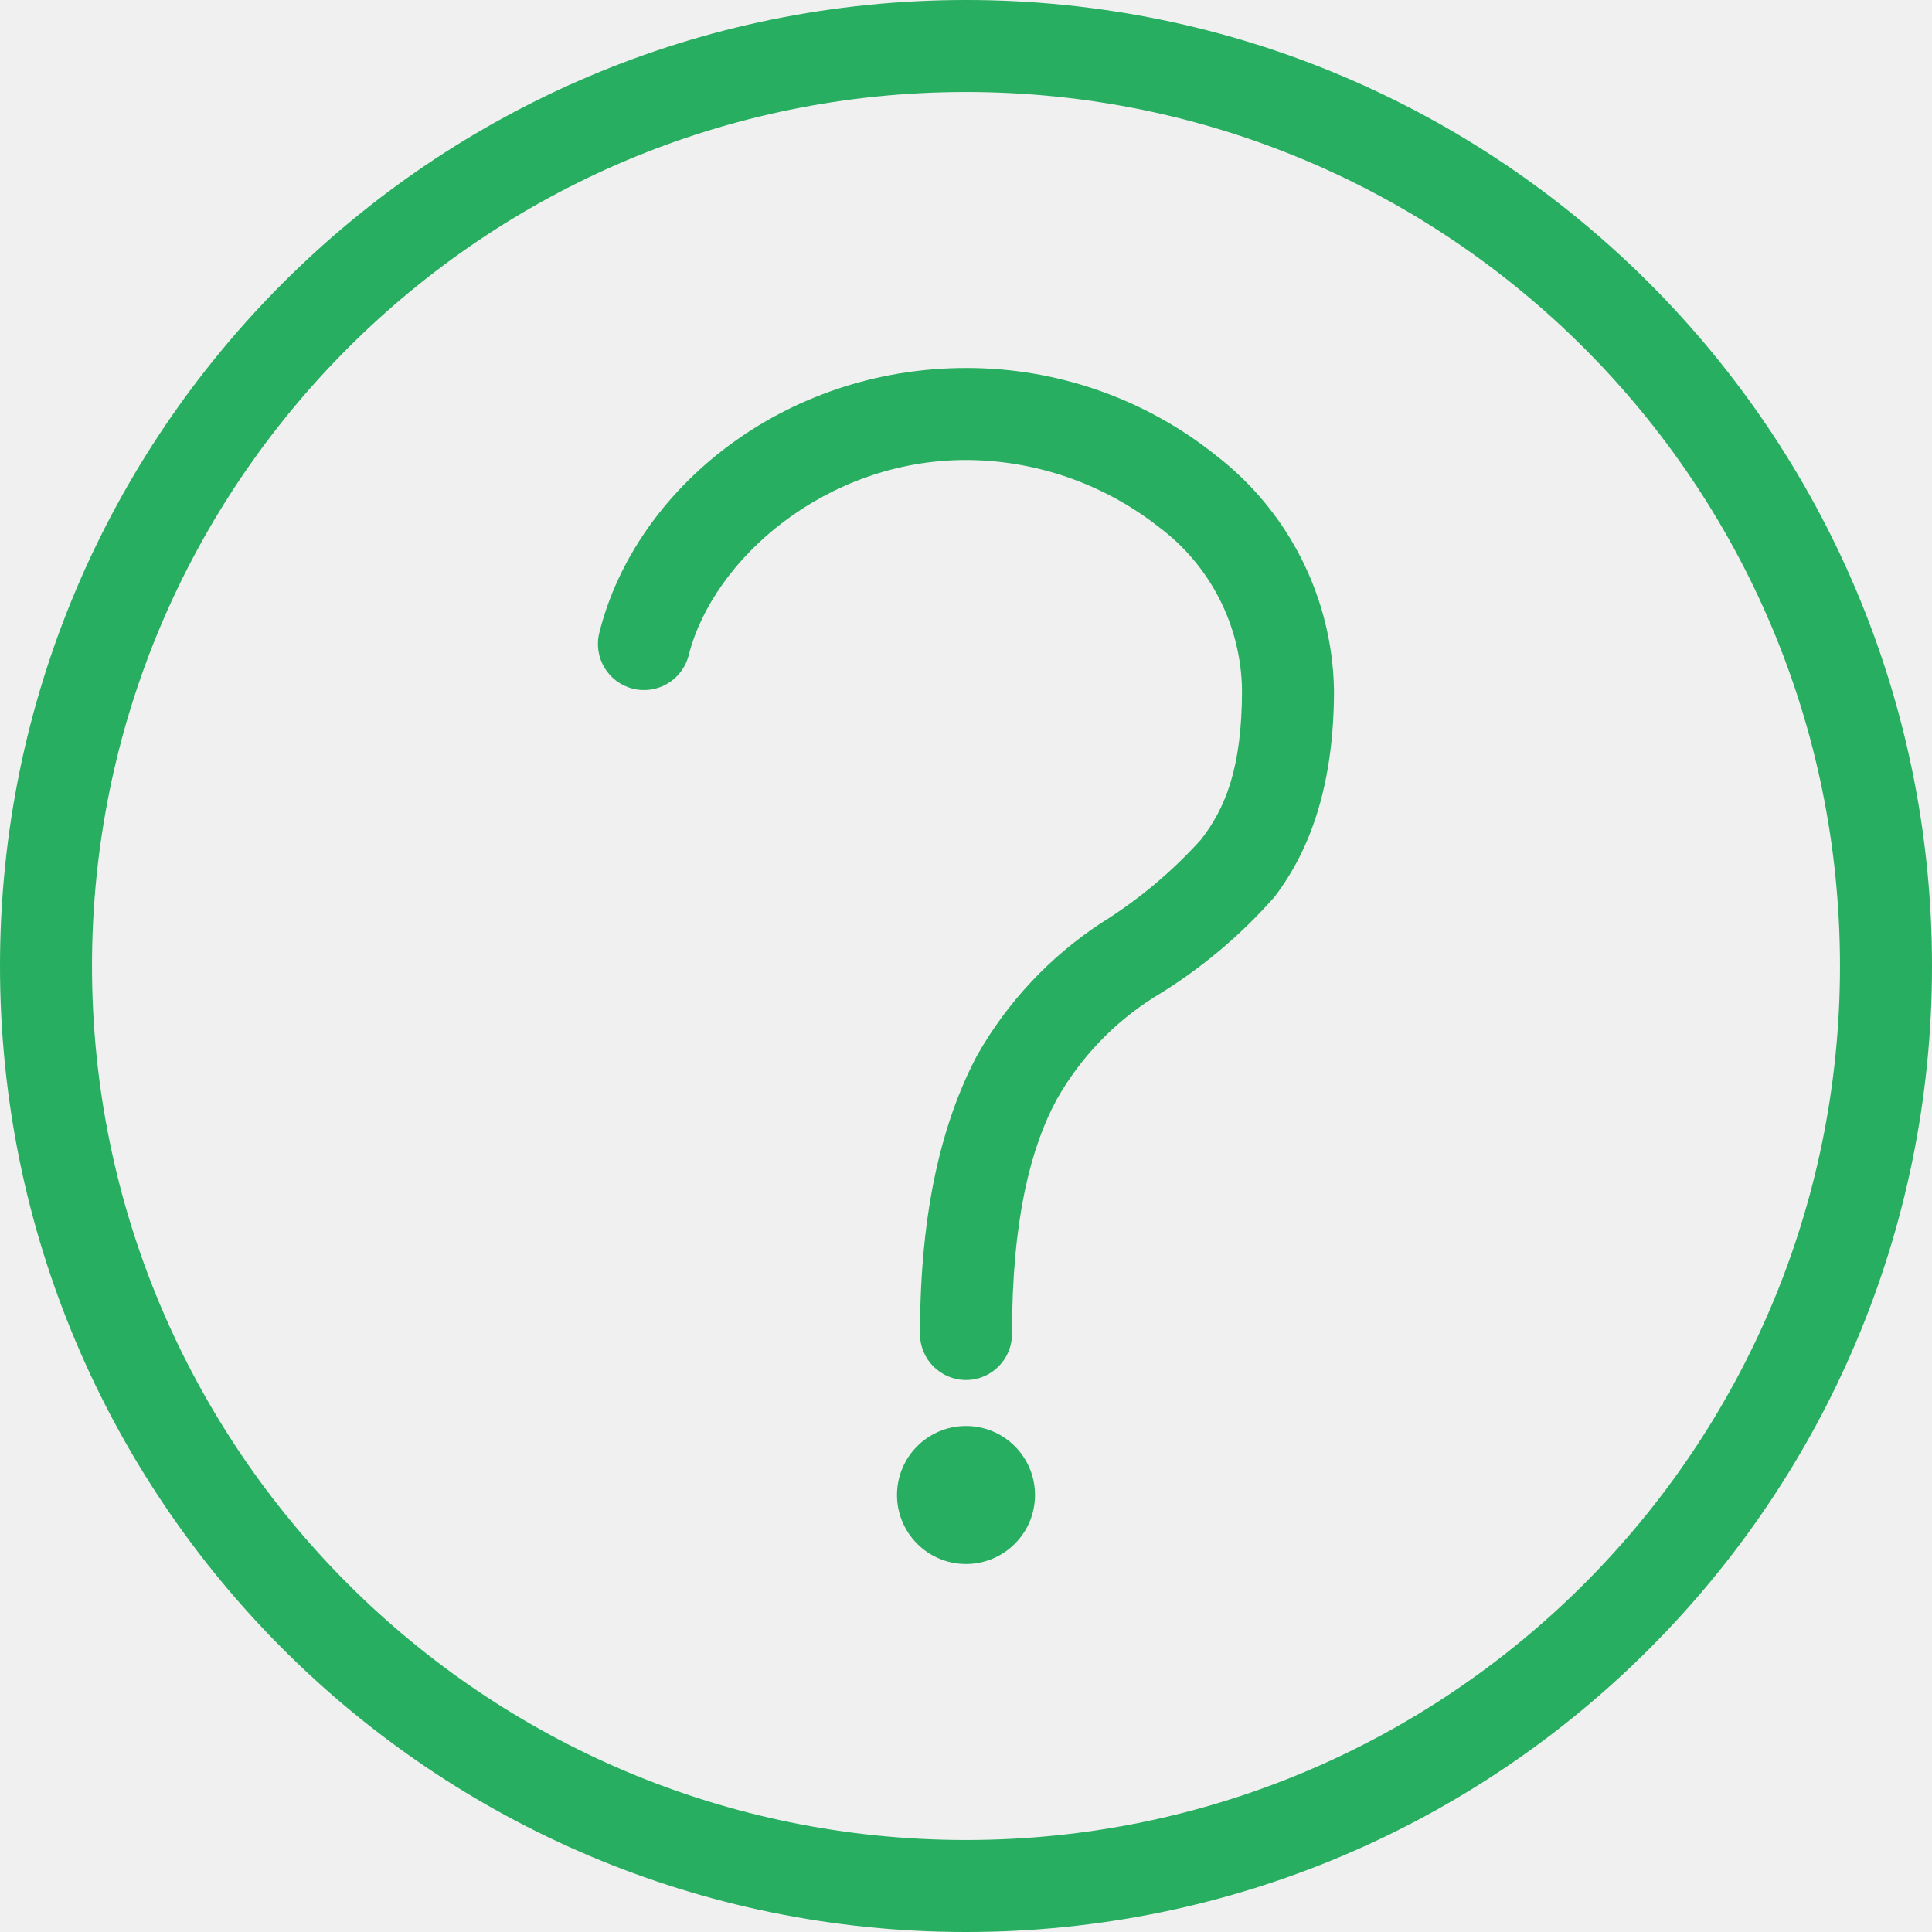
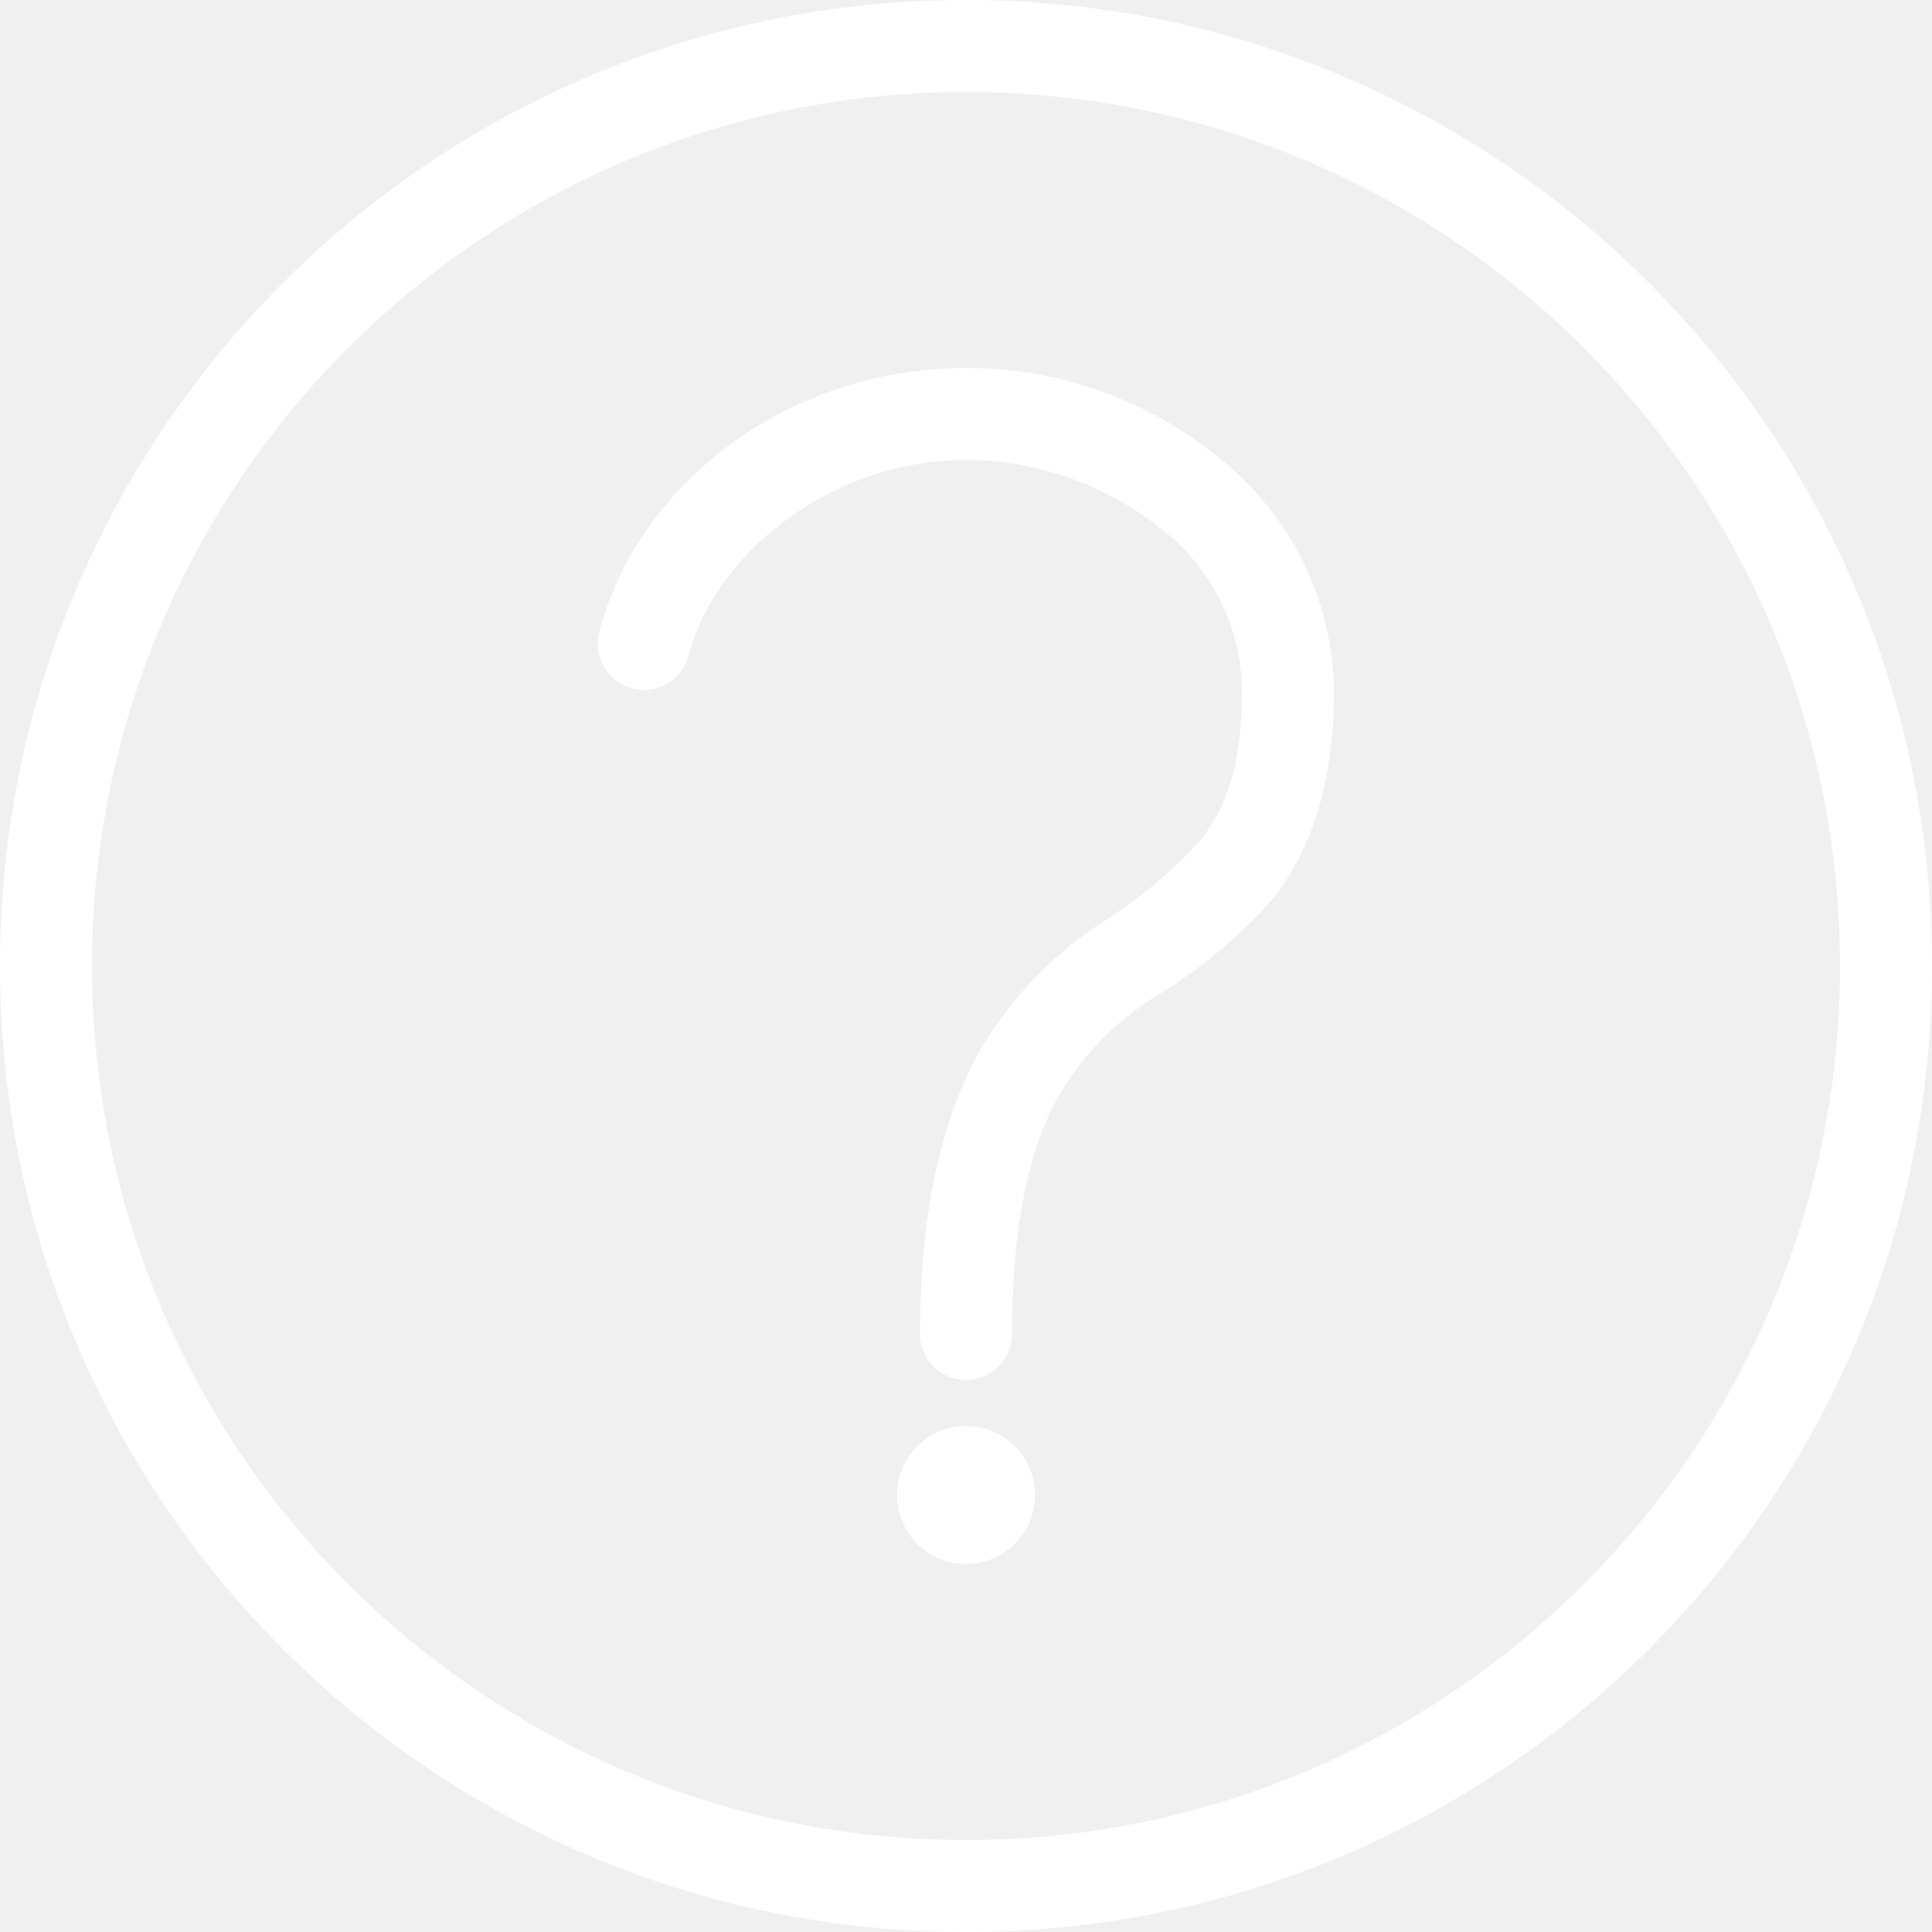
<svg xmlns="http://www.w3.org/2000/svg" viewBox="0 0 84 84">
  <defs>
-     <style>.cls-1{fill:#27ae60;}</style>
+     <style>.cls-1{fill:#fff;}</style>
  </defs>
  <g id="Layer_2" data-name="Layer 2">
    <g id="Layer_1-2" data-name="Layer 1">
      <path class="cls-1" d="M42,0A42,42,0,1,0,84,42,42,42,0,0,0,42,0Zm0,4A38,38,0,1,1,4,42,38,38,0,0,1,42,4Zm0,12c-7.91,0-14.37,5.23-15.94,11.5a2,2,0,1,0,3.88,1C31,24.29,35.93,20,42,20a13.65,13.65,0,0,1,8.38,2.91A9,9,0,0,1,54,30c0,3.44-.75,5.17-1.78,6.5a20.25,20.25,0,0,1-4.34,3.63,16.77,16.77,0,0,0-5.41,5.78C41,48.71,40,52.53,40,58a2,2,0,0,0,4,0c0-5,.82-8.11,1.94-10.19a12.57,12.57,0,0,1,4.22-4.44A22.19,22.19,0,0,0,55.41,39C57,36.92,58,34.06,58,30a13.17,13.17,0,0,0-5.12-10.19A17.33,17.33,0,0,0,42,16Zm0,46a3,3,0,1,0,3,3A3,3,0,0,0,42,62Z" />
    </g>
  </g>
</svg>
